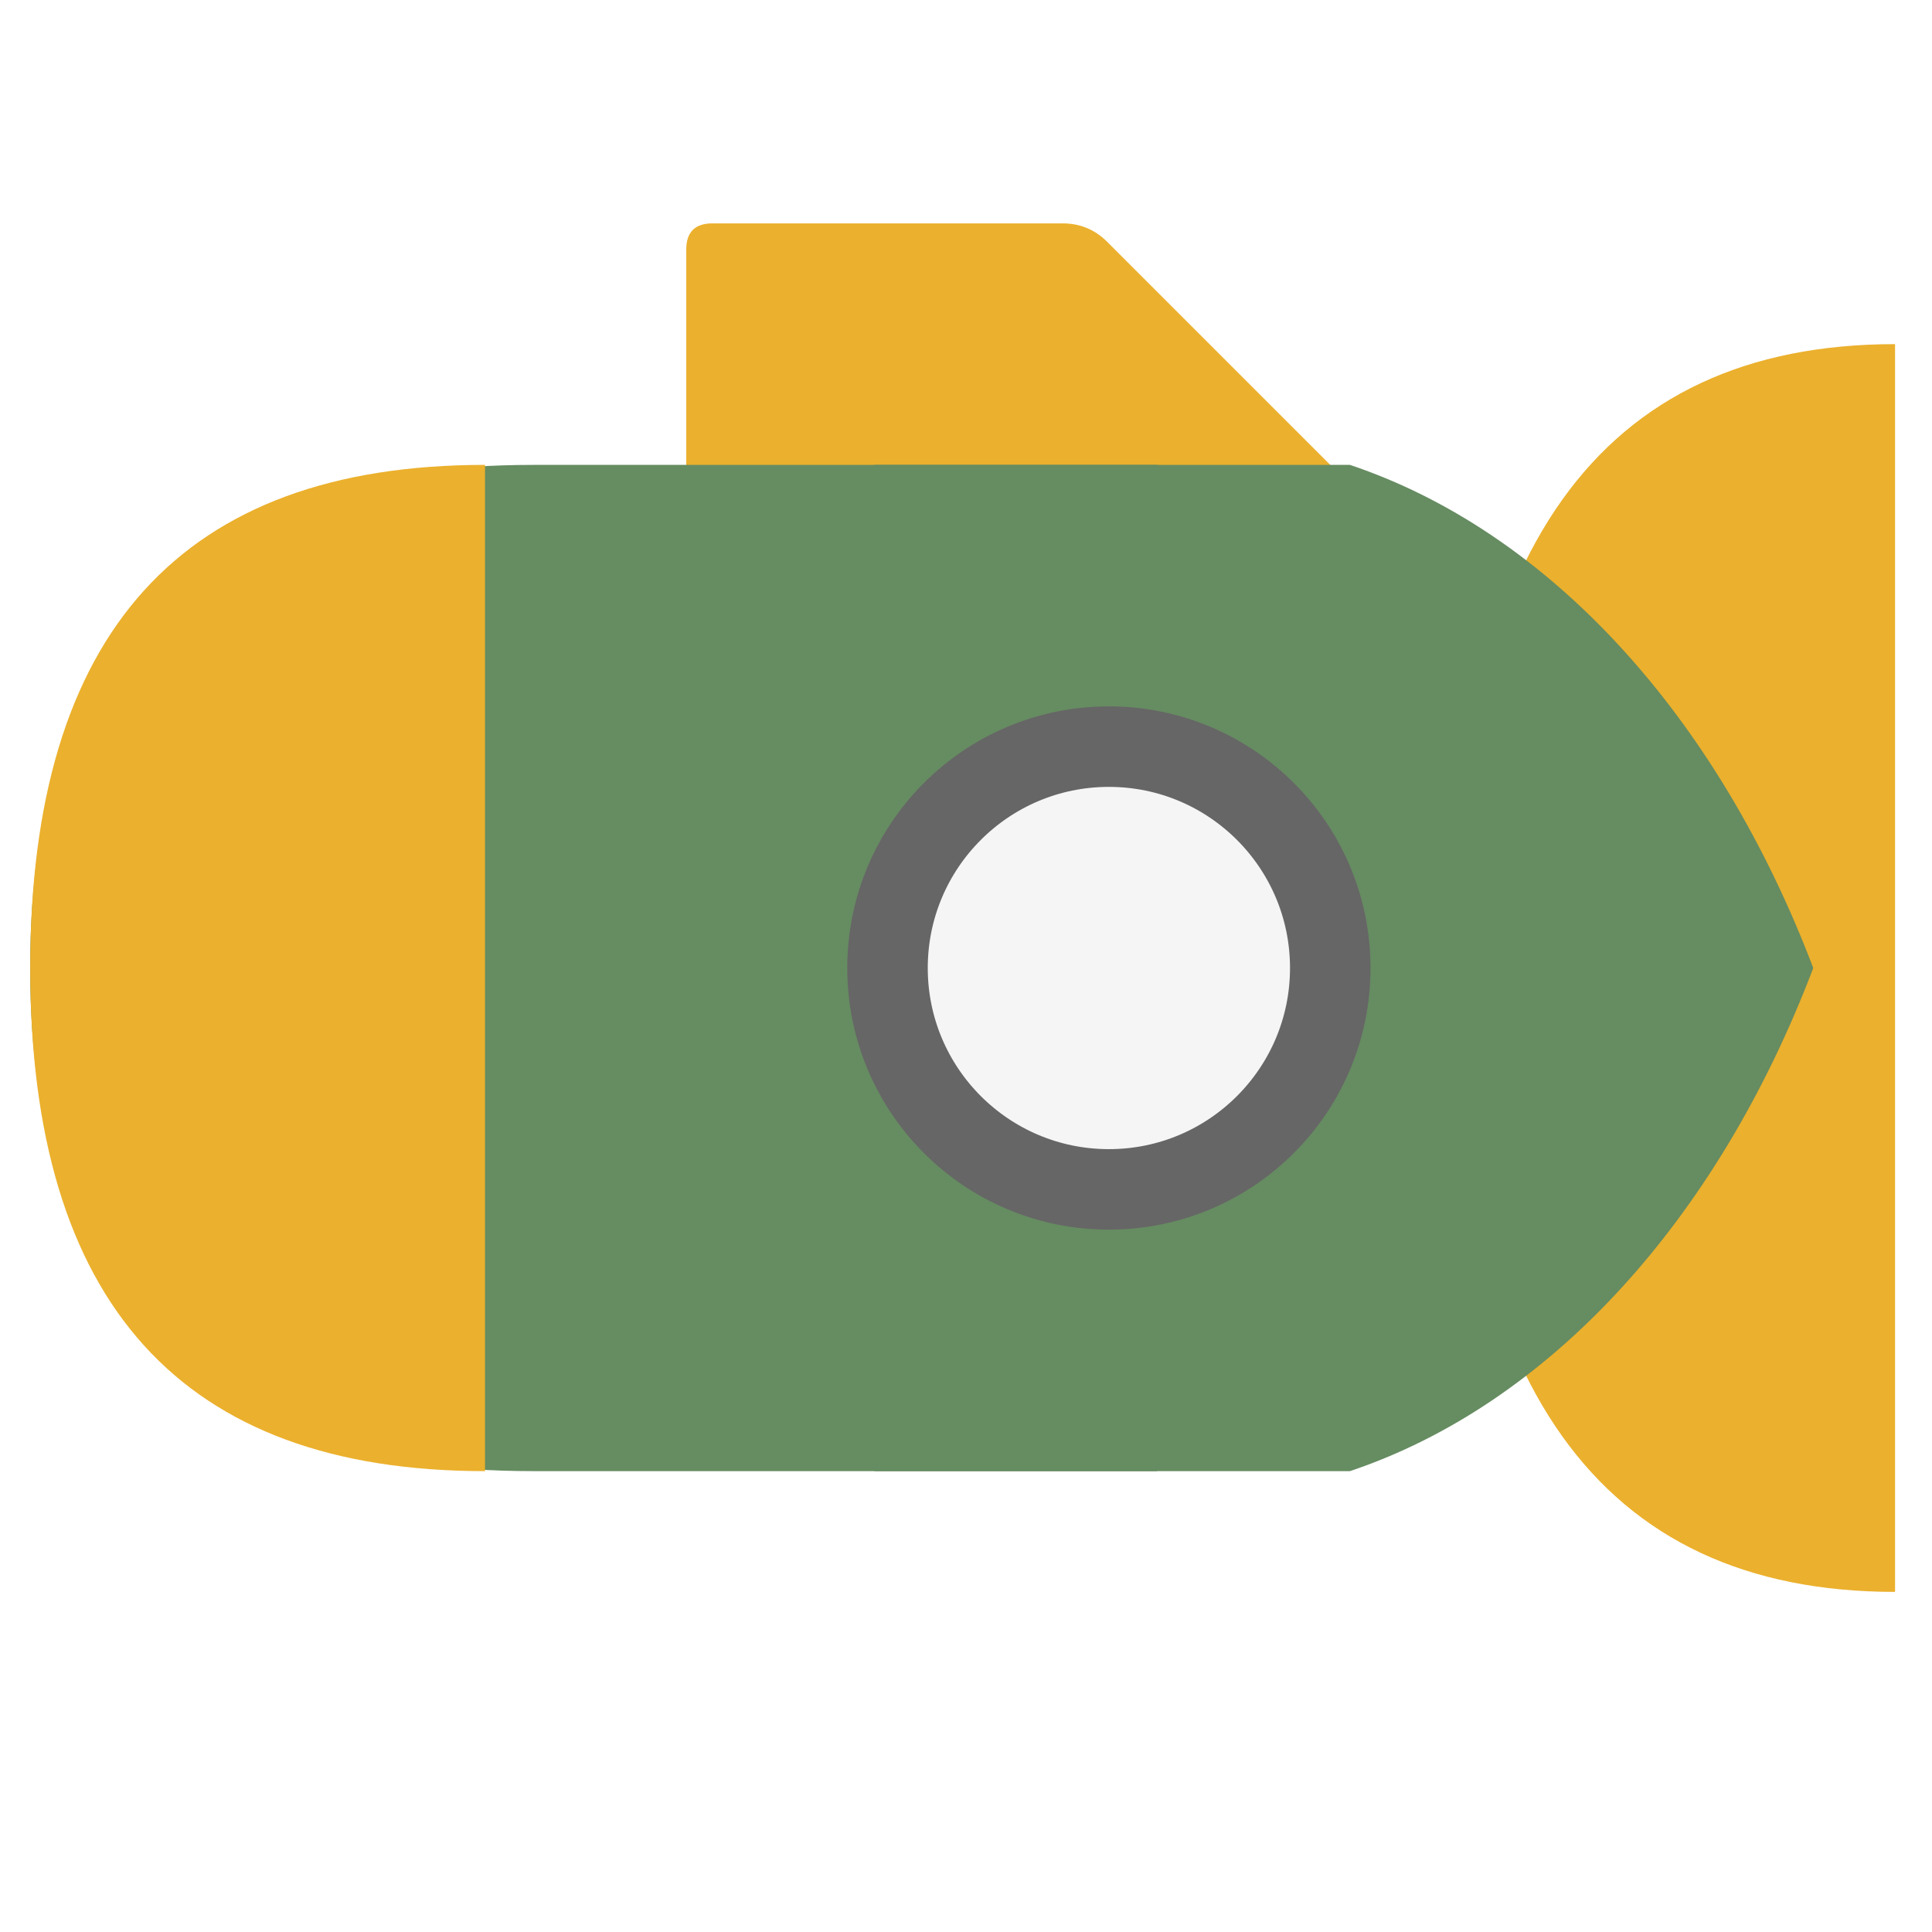
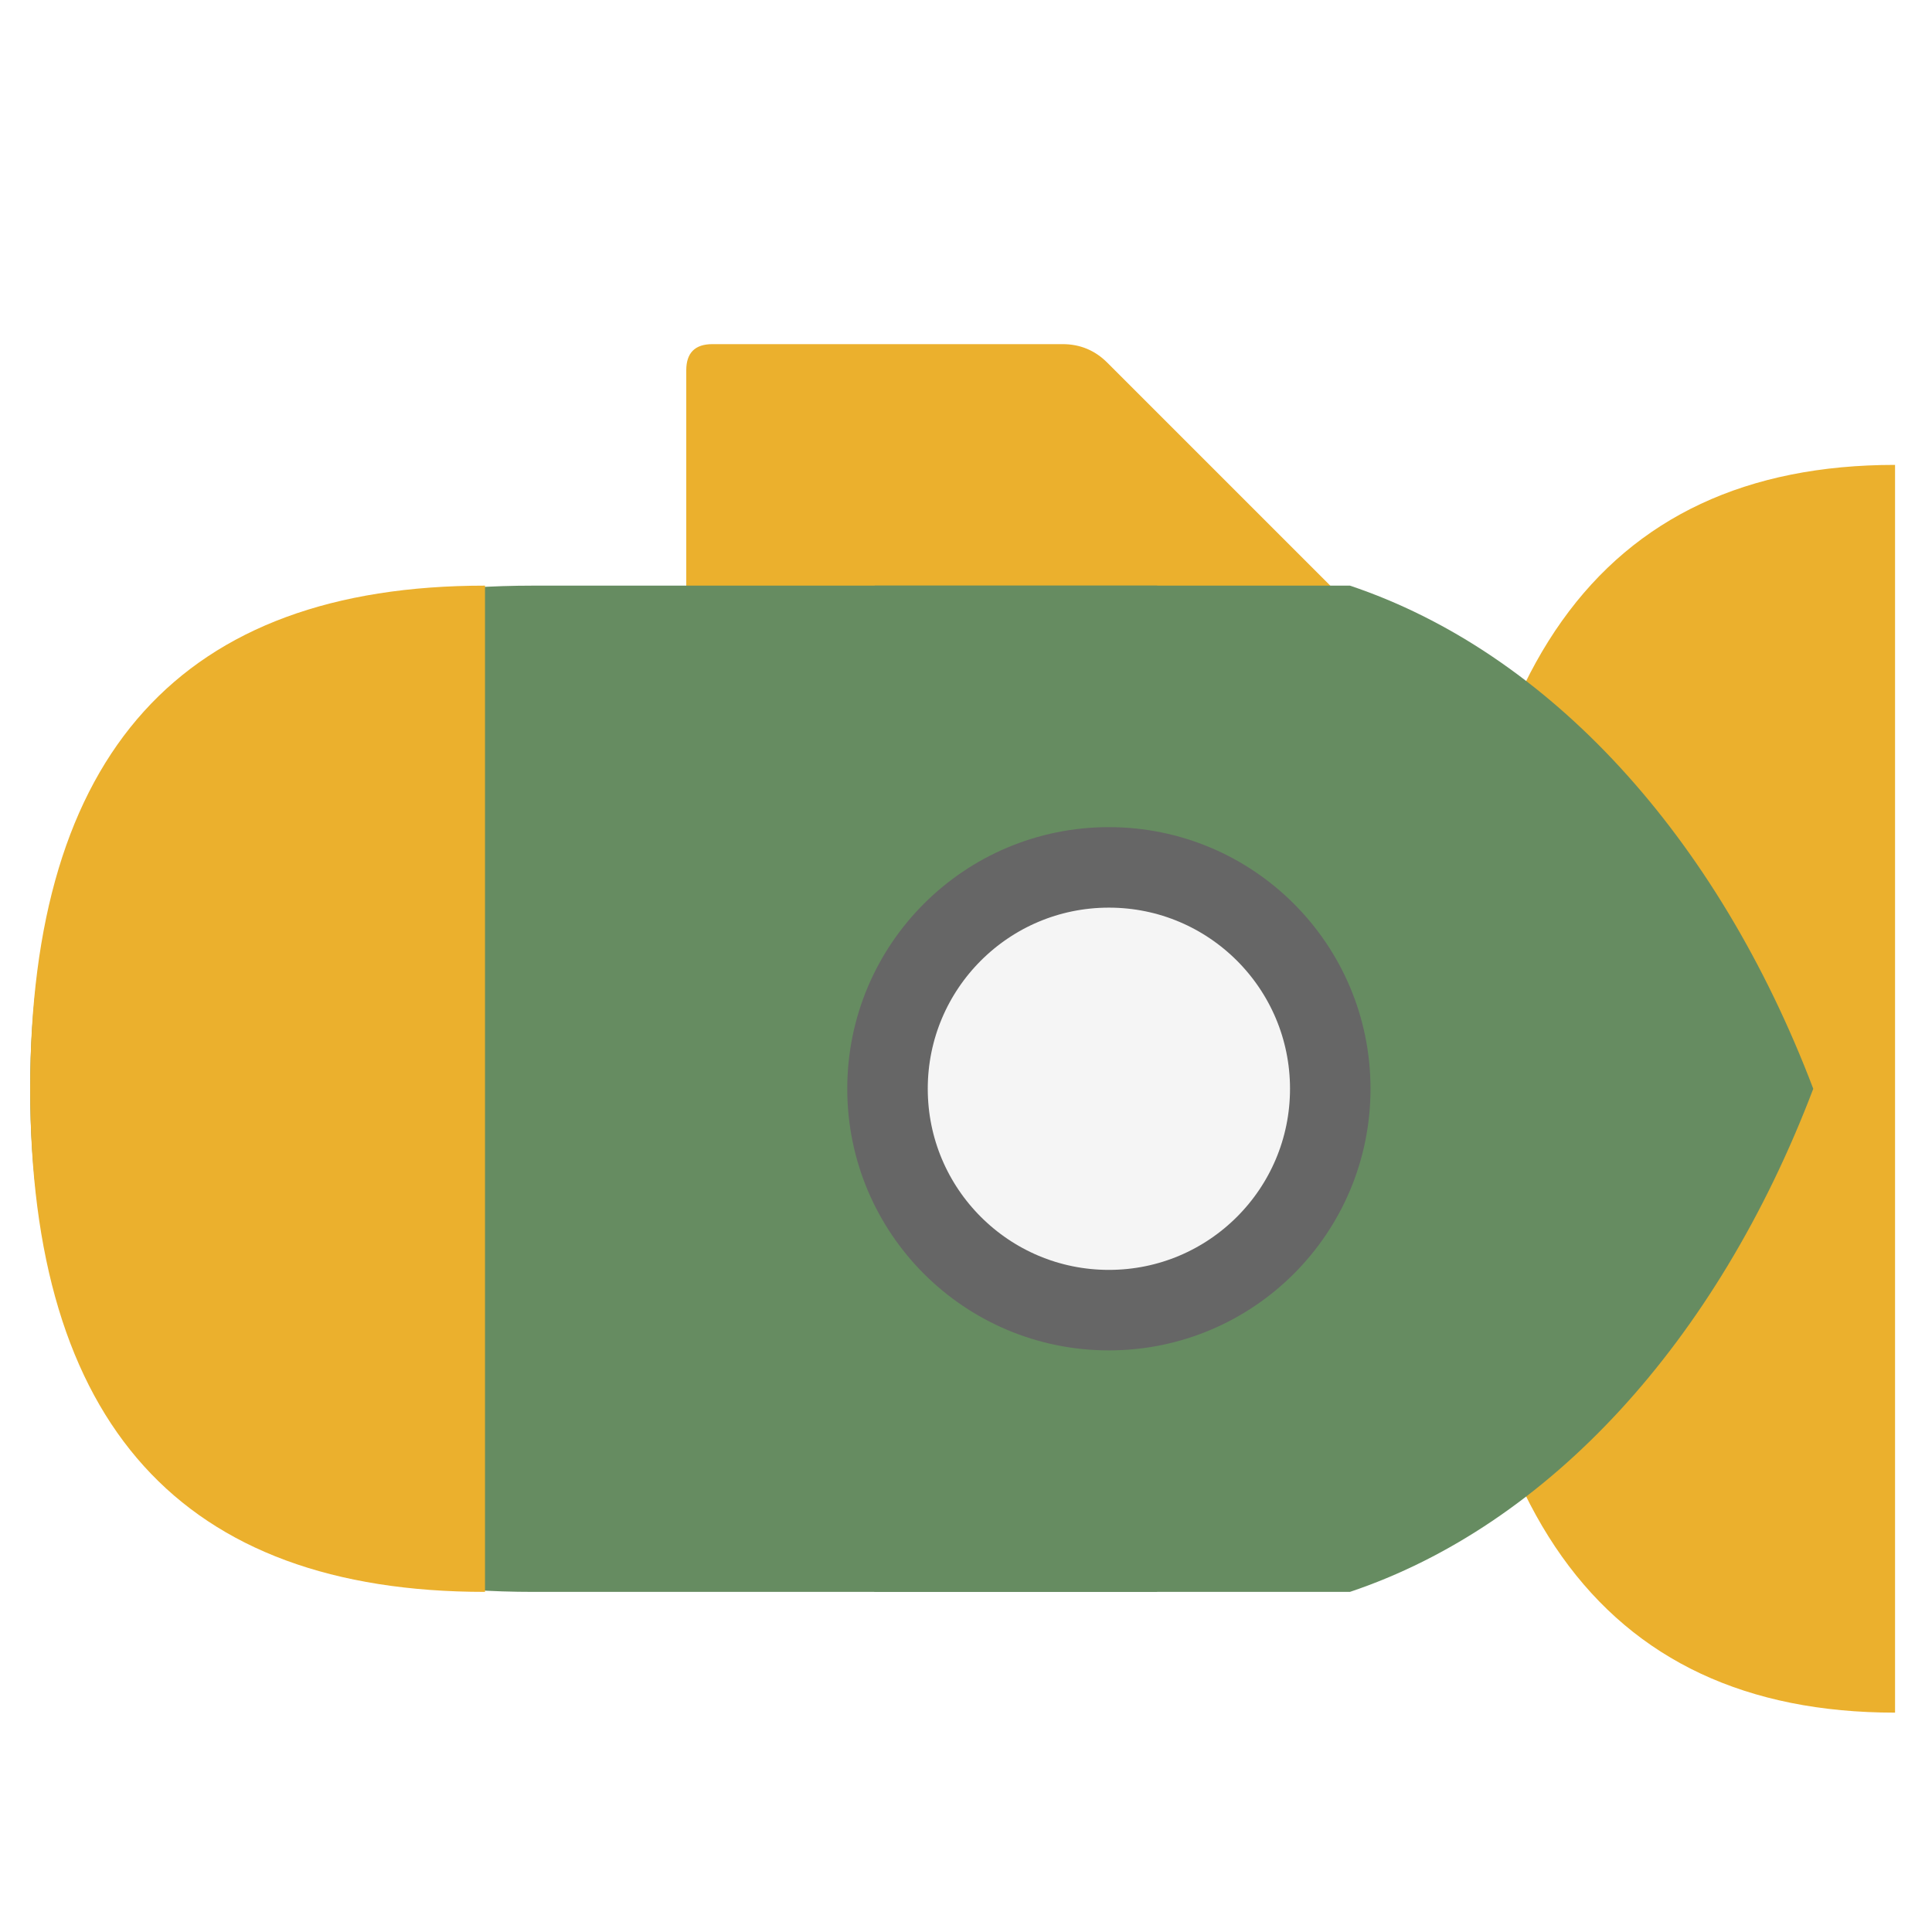
<svg xmlns="http://www.w3.org/2000/svg" version="1.1" width="480px" height="480px" viewBox="-0.5 -0.5 480 480">
  <defs />
  <g>
    <rect x="0" y="0" width="480" height="480" fill="none" stroke="none" pointer-events="all" />
-     <path d="M 210 95 L 245.4 59.6 Q 250 55 256.5 55 L 343.5 55 Q 350 55 350 61.5 L 350 128.5 Q 350 135 343.5 135 L 176.5 135 Q 170 135 170 135 L 170 135 Z" fill="#ebb02d" stroke="none" transform="translate(260,0)scale(-1,1)translate(-260,0)" pointer-events="all" />
-     <path d="M 360 85 Q 470.33 85 470.33 240 Q 470.33 395 360 395 Z" fill="#ebb02d" stroke="none" transform="translate(415.16,0)scale(-1,1)translate(-415.16,0)" pointer-events="all" />
-     <path d="M 7 115 L 162 115 Q 287 115 287 240 Q 287 365 162 365 L 7 365 Z" fill="#668c61" stroke="none" transform="translate(147,0)scale(-1,1)translate(-147,0)" pointer-events="all" />
-     <path d="M 160 240 C 183.95 177.02 225.85 131.52 275.11 115 L 393.18 115 C 427.81 137.4 450.01 186.23 450.01 240 C 450.01 293.77 427.81 342.6 393.18 365 L 275.11 365 C 225.85 348.48 183.95 302.98 160 240 Z" fill="#668c61" stroke="none" transform="translate(305,0)scale(-1,1)translate(-305,0)" pointer-events="all" />
-     <path d="M 7 115 Q 120 115 120 240 Q 120 365 7 365 Z" fill="#ebb02d" stroke="none" transform="translate(63.5,0)scale(-1,1)translate(-63.5,0)" pointer-events="all" />
-     <ellipse cx="275" cy="240" rx="55" ry="55" fill="#f5f5f5" stroke="#666666" stroke-width="20" pointer-events="all" />
+     <path d="M 210 125 L 245.4 89.6 Q 250 85 256.5 85 L 343.5 85 Q 350 85 350 91.5 L 350 158.5 Q 350 165 343.5 165 L 176.5 165 Q 170 165 170 165 L 170 165 Z" fill="#ebb02d" stroke="none" transform="translate(260,0)scale(-1,1)translate(-260,0)" pointer-events="all" />
+     <path d="M 360 115 Q 470.33 115 470.33 270 Q 470.33 425 360 425 Z" fill="#ebb02d" stroke="none" transform="translate(415.16,0)scale(-1,1)translate(-415.16,0)" pointer-events="all" />
+     <path d="M 7 145 L 162 145 Q 287 145 287 270 Q 287 395 162 395 L 7 395 Z" fill="#668c61" stroke="none" transform="translate(147,0)scale(-1,1)translate(-147,0)" pointer-events="all" />
+     <path d="M 160 270 C 183.95 207.02 225.85 161.52 275.11 145 L 393.18 145 C 427.81 167.4 450.01 216.23 450.01 270 C 450.01 323.77 427.81 372.6 393.18 395 L 275.11 395 C 225.85 378.48 183.95 332.98 160 270 Z" fill="#668c61" stroke="none" transform="translate(305,0)scale(-1,1)translate(-305,0)" pointer-events="all" />
+     <path d="M 7 145 Q 120 145 120 270 Q 120 395 7 395 Z" fill="#ebb02d" stroke="none" transform="translate(63.5,0)scale(-1,1)translate(-63.5,0)" pointer-events="all" />
+     <ellipse cx="275" cy="270" rx="55" ry="55" fill="#f5f5f5" stroke="#666666" stroke-width="20" pointer-events="all" />
  </g>
</svg>
